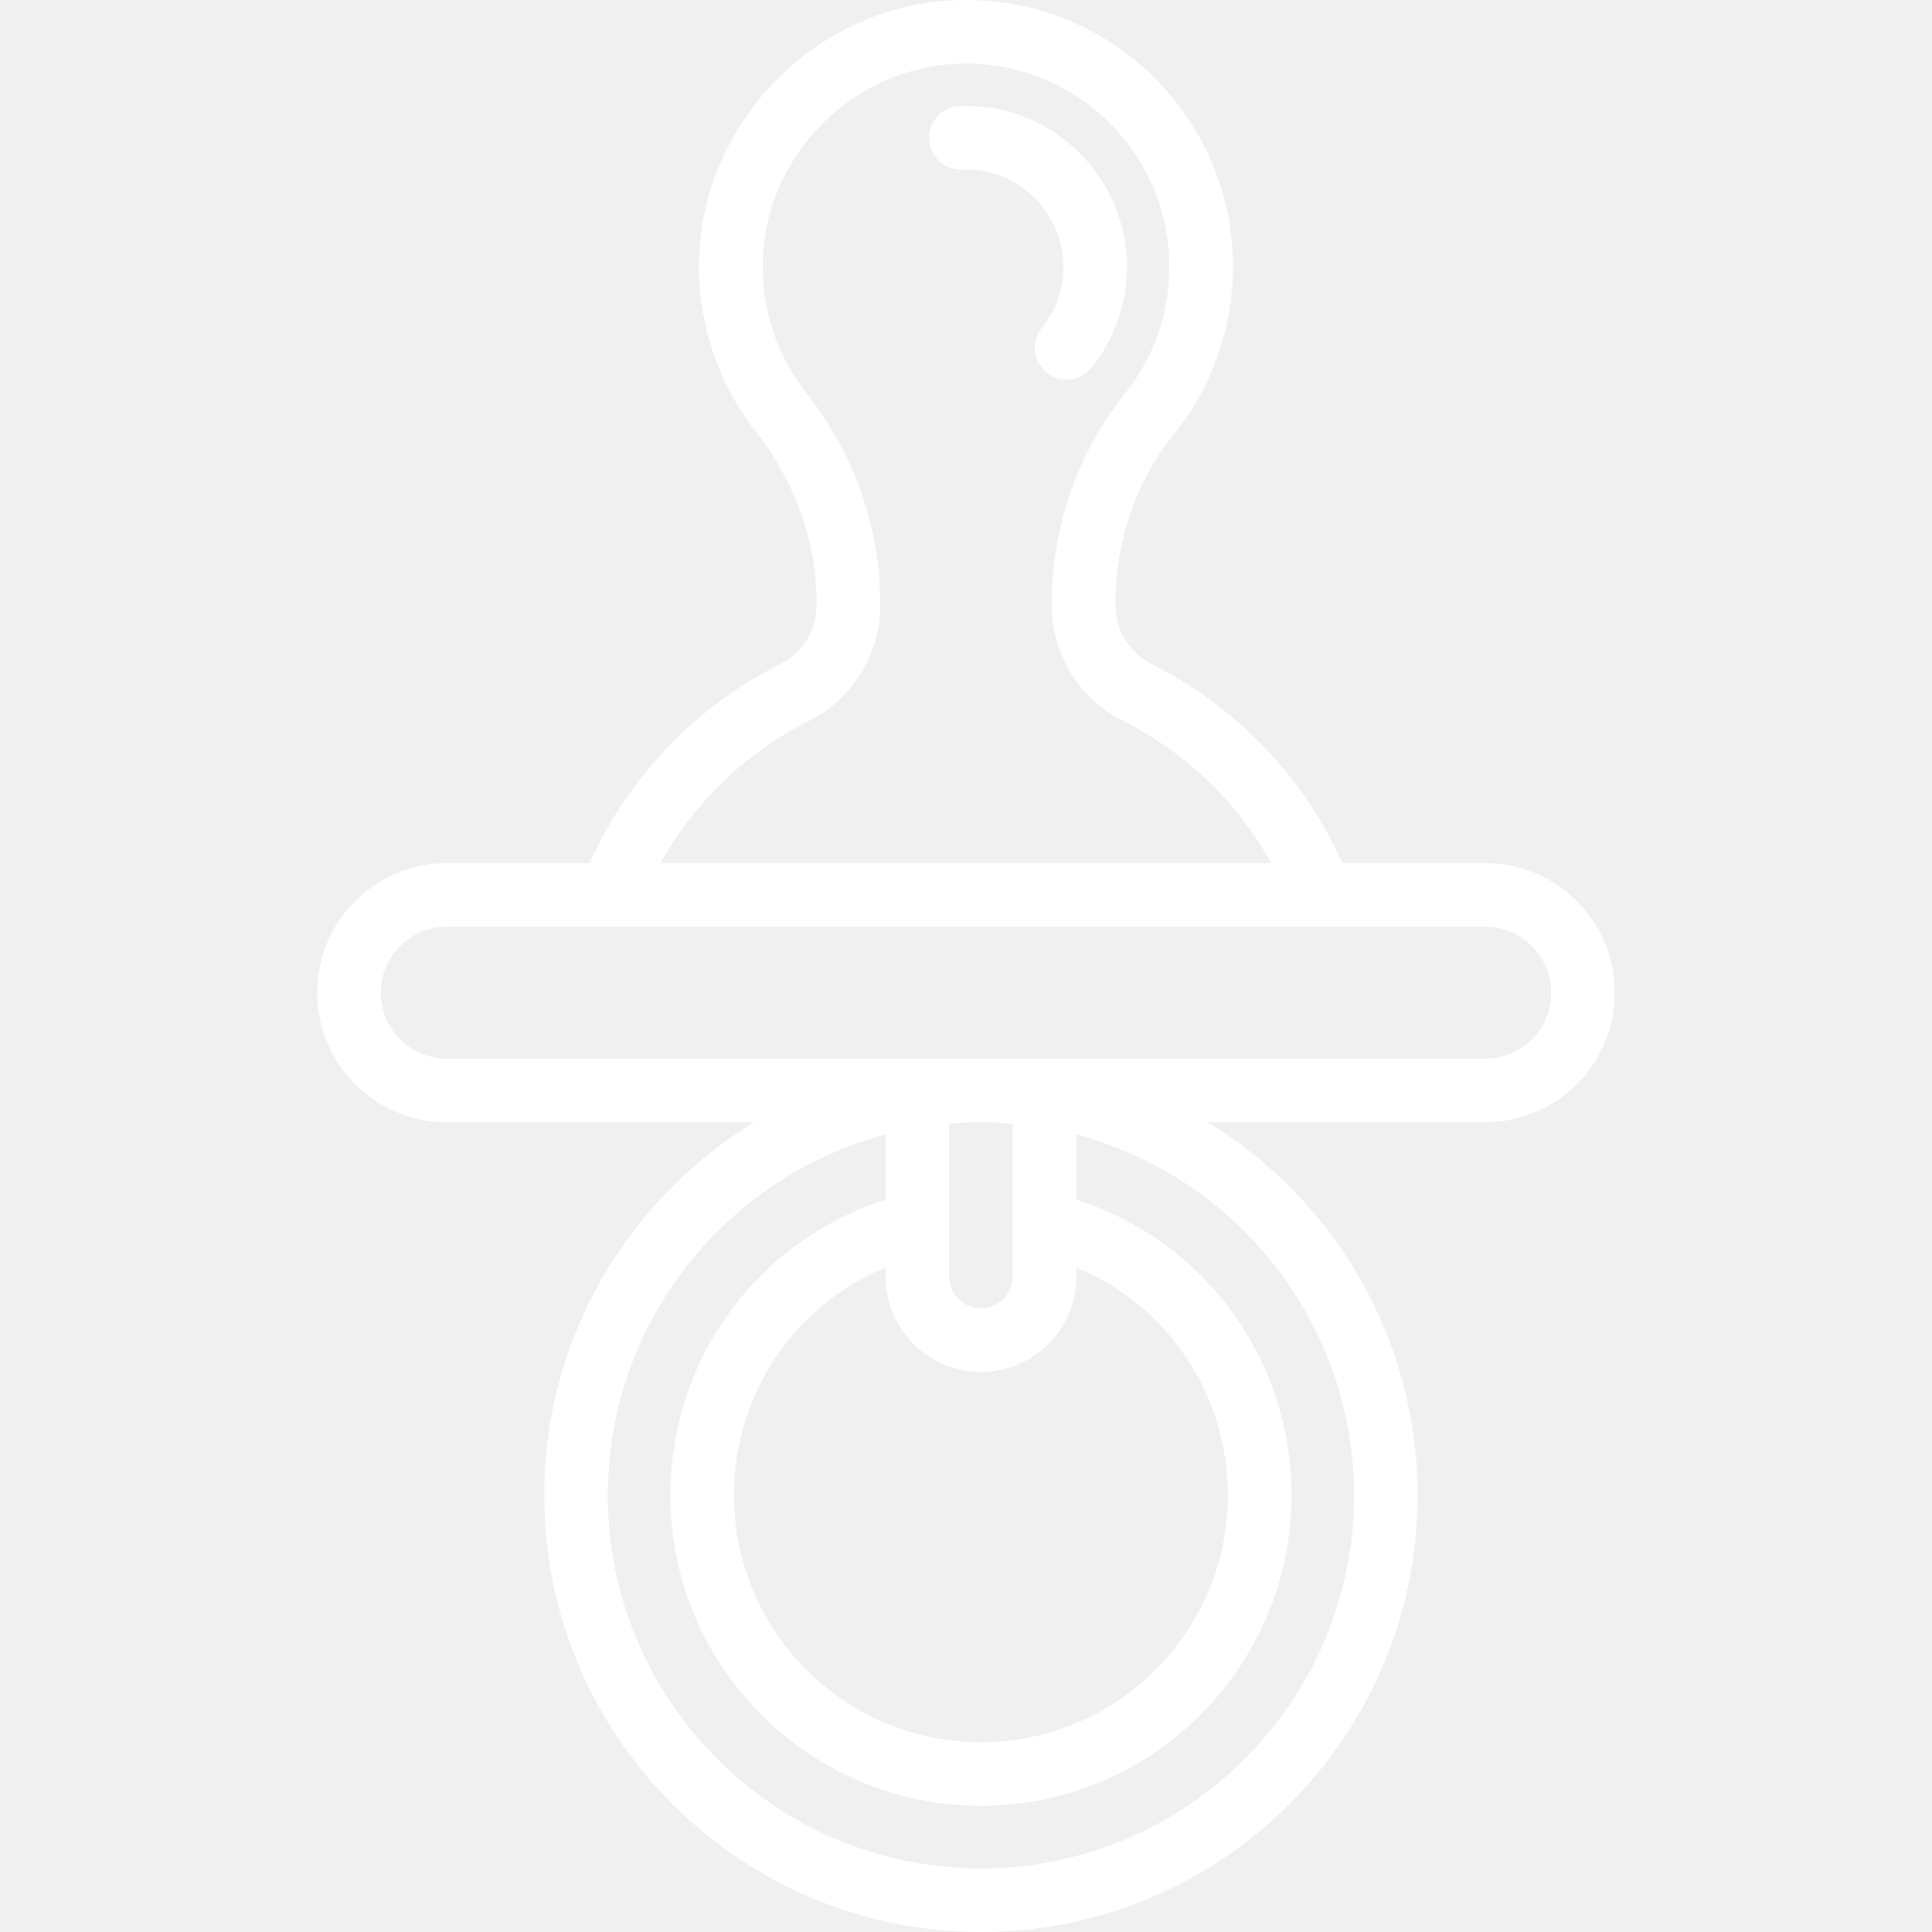
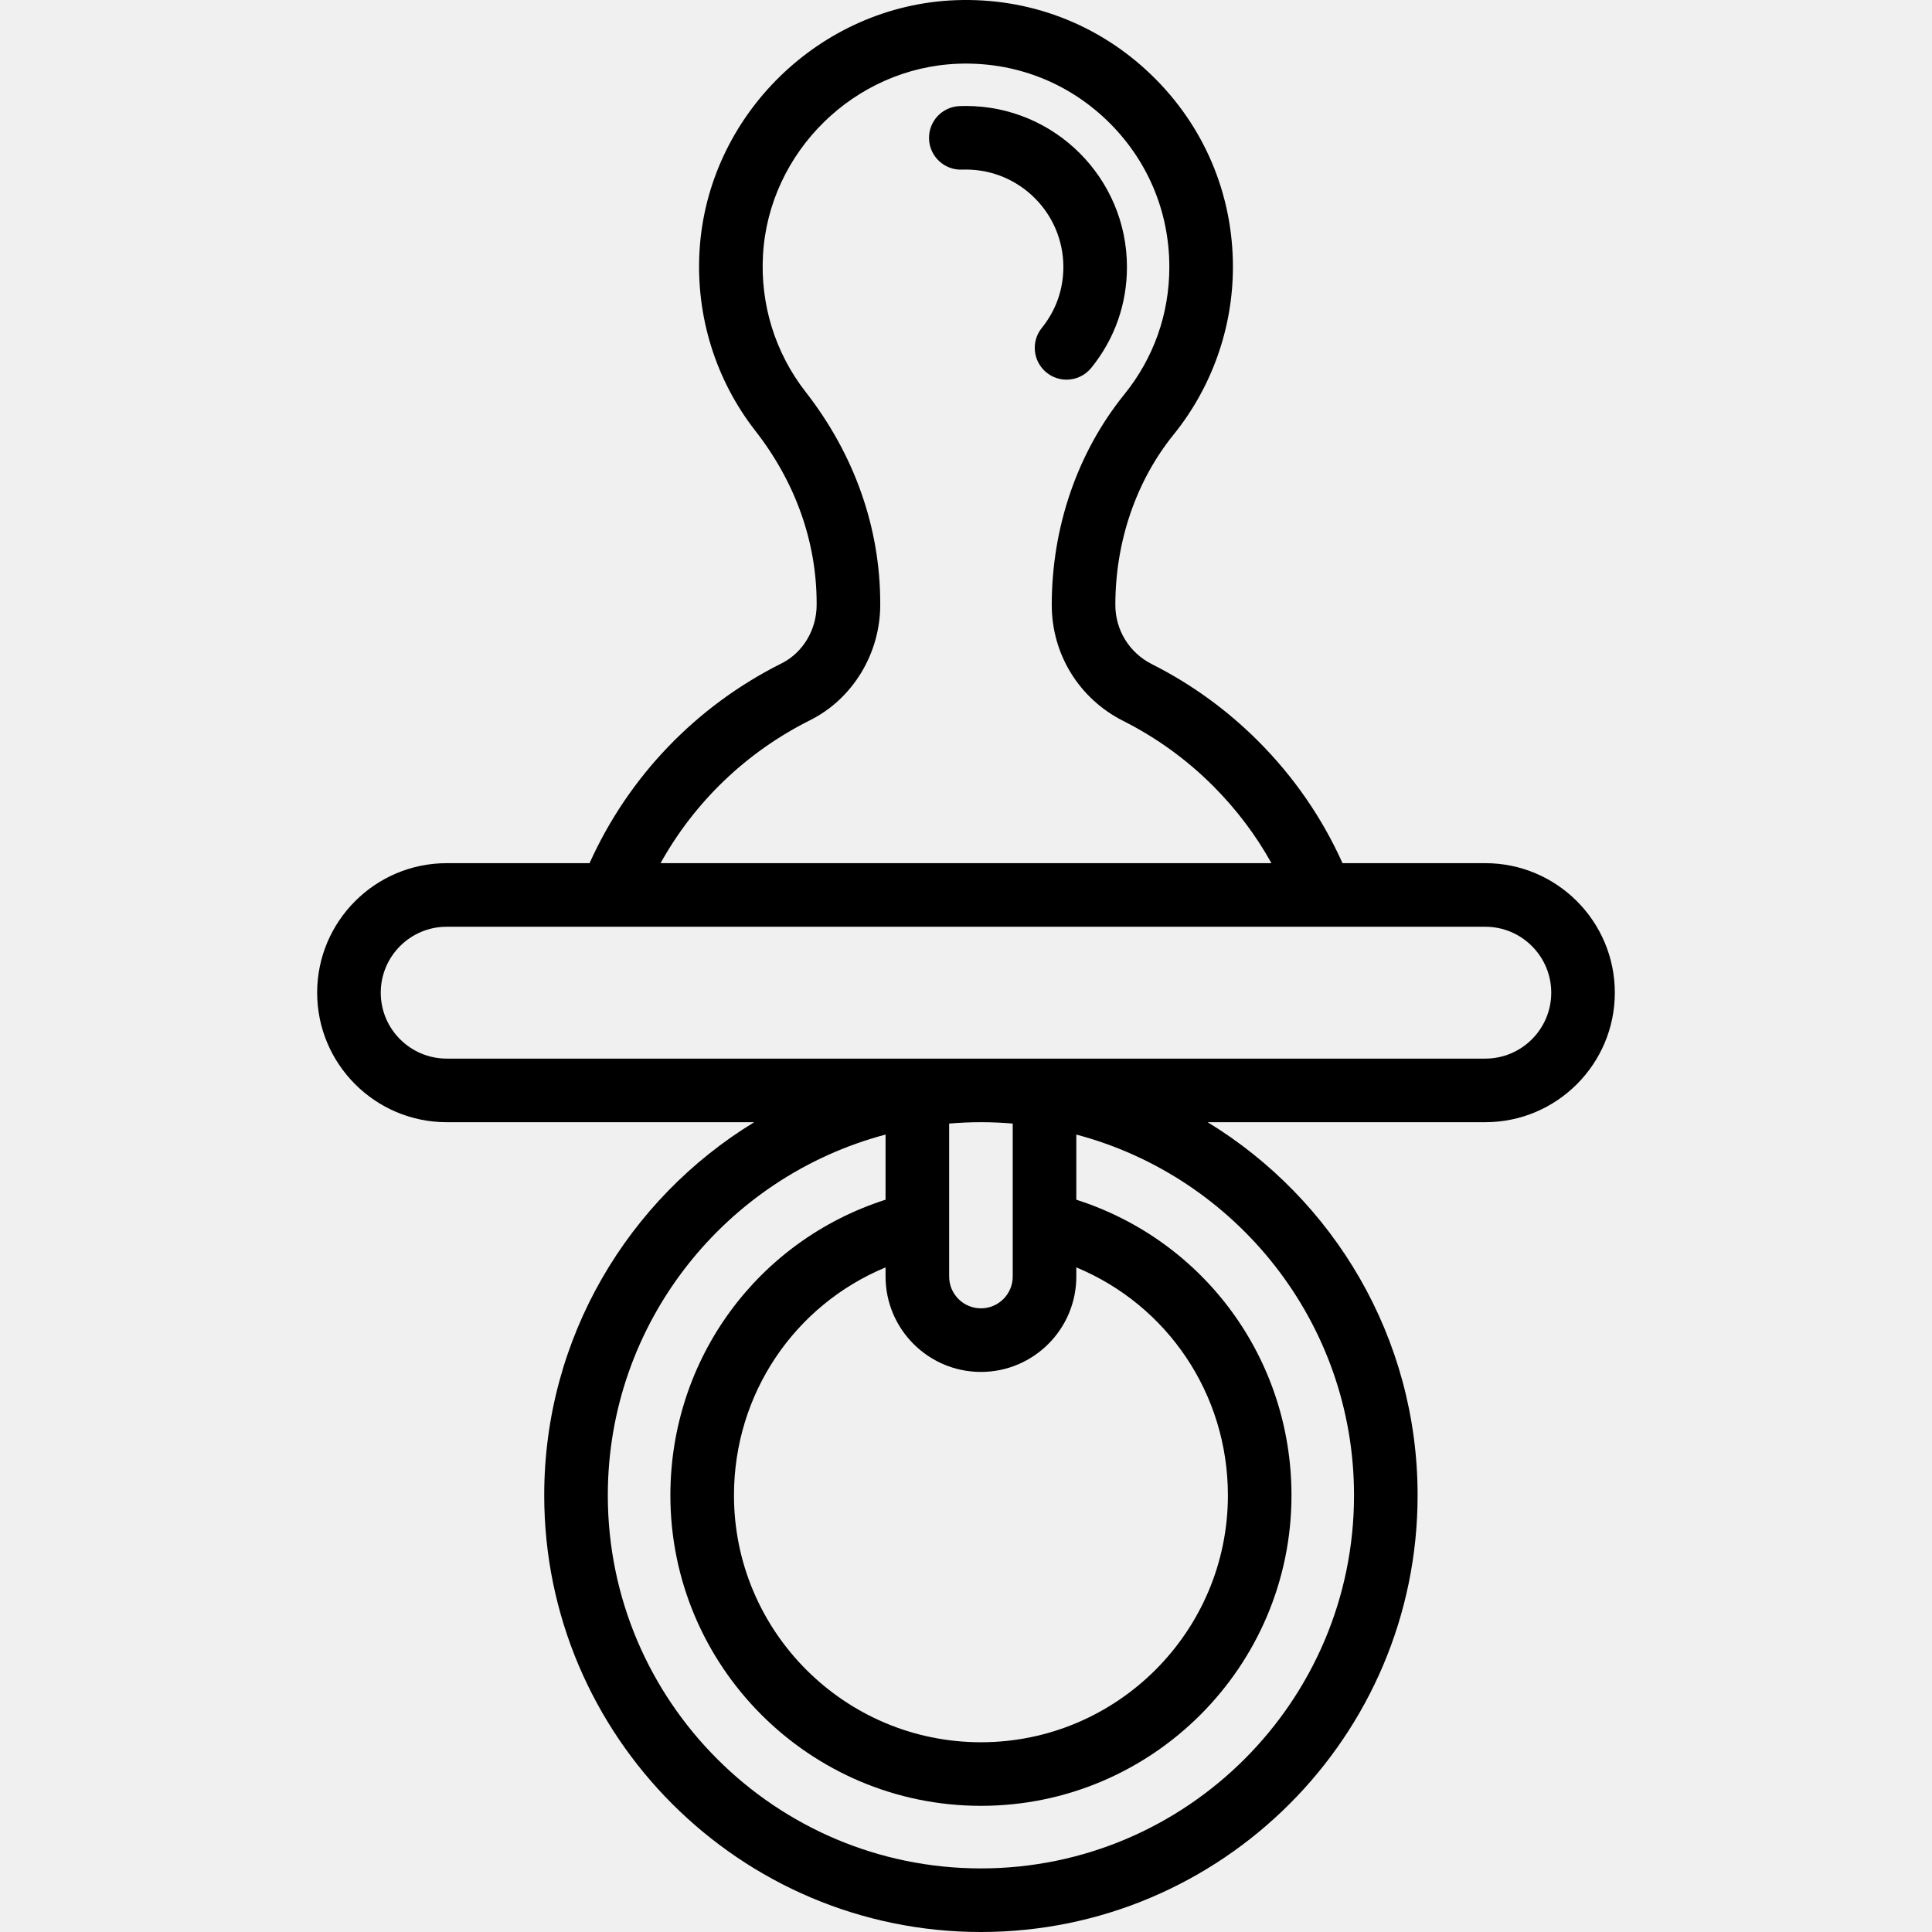
- <svg xmlns="http://www.w3.org/2000/svg" fill="#FFFFFF" height="800px" width="800px" version="1.1" id="Layer_1" viewBox="0 0 512.001 512.001" xml:space="preserve">
+ <svg xmlns="http://www.w3.org/2000/svg" fill="#000000" height="800px" width="800px" version="1.1" id="Layer_1" viewBox="0 0 512.001 512.001" xml:space="preserve">
  <g>
    <g>
      <path d="M255.977,28.085c-0.563,0-1.125,0.011-1.675,0.031c-4.65,0.177-8.275,4.091-8.096,8.741    c0.177,4.65,4.11,8.278,8.741,8.097c0.338-0.013,0.684-0.019,1.03-0.019c14.241,0,25.827,11.579,25.827,25.81    c0,5.949-1.973,11.532-5.705,16.142c-2.928,3.616-2.369,8.922,1.247,11.849c1.56,1.263,3.434,1.877,5.296,1.877    c2.456,0,4.89-1.067,6.554-3.124c6.189-7.643,9.459-16.891,9.459-26.744C298.654,47.222,279.51,28.085,255.977,28.085z" />
    </g>
  </g>
  <g>
    <g>
      <path d="M393.625,228.748h-37.845c-5.426-12.065-12.945-22.945-22.405-32.406c-8.247-8.246-17.706-15.088-28.115-20.337    c-5.972-3.011-9.682-9.023-9.682-15.689c0-16.785,5.488-32.823,15.445-45.155c10.134-12.519,15.716-28.292,15.716-44.415    c0-19.404-7.701-37.504-21.684-50.966c-13.983-13.46-32.361-20.47-51.84-19.727c-35.933,1.385-65.728,30.565-67.831,66.427    c-1.018,17.238,4.243,34.187,14.812,47.719c10.614,13.609,16.224,29.414,16.224,45.704v0.391c0,6.598-3.648,12.684-9.292,15.506    c-22.677,11.334-40.559,30.007-50.892,52.949h-37.863c-18.926,0-34.323,15.397-34.323,34.323    c0,18.926,15.397,34.323,34.323,34.323h81.499c-33.341,20.334-55.648,57.049-55.648,98.877    c0,63.813,51.916,115.729,115.729,115.729s115.728-51.915,115.728-115.729c0-41.828-22.306-78.543-55.648-98.877h73.59    c18.926,0,34.323-15.397,34.323-34.323C427.948,244.146,412.551,228.748,393.625,228.748z M214.664,190.872    c11.305-5.651,18.608-17.653,18.608-30.579v-0.391c0-20.081-6.843-39.469-19.791-56.07c-8.047-10.304-12.051-23.216-11.273-36.362    c1.601-27.307,24.292-49.523,51.653-50.578c14.843-0.566,28.855,4.774,39.507,15.029c10.652,10.255,16.519,24.044,16.519,38.826    c0,12.454-4.137,24.146-11.969,33.821c-12.378,15.326-19.193,35.125-19.193,55.749c0,13.067,7.26,24.845,18.948,30.737    c8.806,4.44,16.808,10.227,23.784,17.203c6.154,6.154,11.336,13.014,15.488,20.492H175.058    C184.073,212.507,197.808,199.297,214.664,190.872z M358.832,396.271c0,54.521-44.356,98.878-98.877,98.878    s-98.878-44.356-98.878-98.878c0-45.788,31.287-84.402,73.605-95.599v17.263c-33.891,10.849-57.023,42.157-57.023,78.342    c0,45.374,36.919,82.288,82.299,82.288c45.38,0,82.299-36.914,82.299-82.288c0-36.181-23.13-67.49-57.023-78.34v-17.262    C327.549,311.873,358.832,350.485,358.832,396.271z M259.959,363.575c13.937,0,25.276-11.338,25.276-25.276v-2.427    c24.103,10.002,40.172,33.51,40.172,60.406c0,36.082-29.36,65.437-65.448,65.437s-65.448-29.355-65.448-65.437    c0-26.898,16.069-50.405,40.172-60.406v2.428C234.683,352.235,246.021,363.575,259.959,363.575z M251.534,338.298v-40.542    c2.777-0.235,5.586-0.363,8.422-0.363c2.839,0,5.649,0.127,8.429,0.363v40.542c0,4.646-3.779,8.425-8.425,8.425    C255.313,346.724,251.534,342.945,251.534,338.298z M393.625,280.543h-275.25c-9.634,0-17.472-7.838-17.472-17.472    c0-9.634,7.838-17.472,17.472-17.472h43.449h188.351h43.449c9.634,0,17.472,7.838,17.472,17.472    C411.097,272.705,403.259,280.543,393.625,280.543z" />
    </g>
  </g>
</svg>
